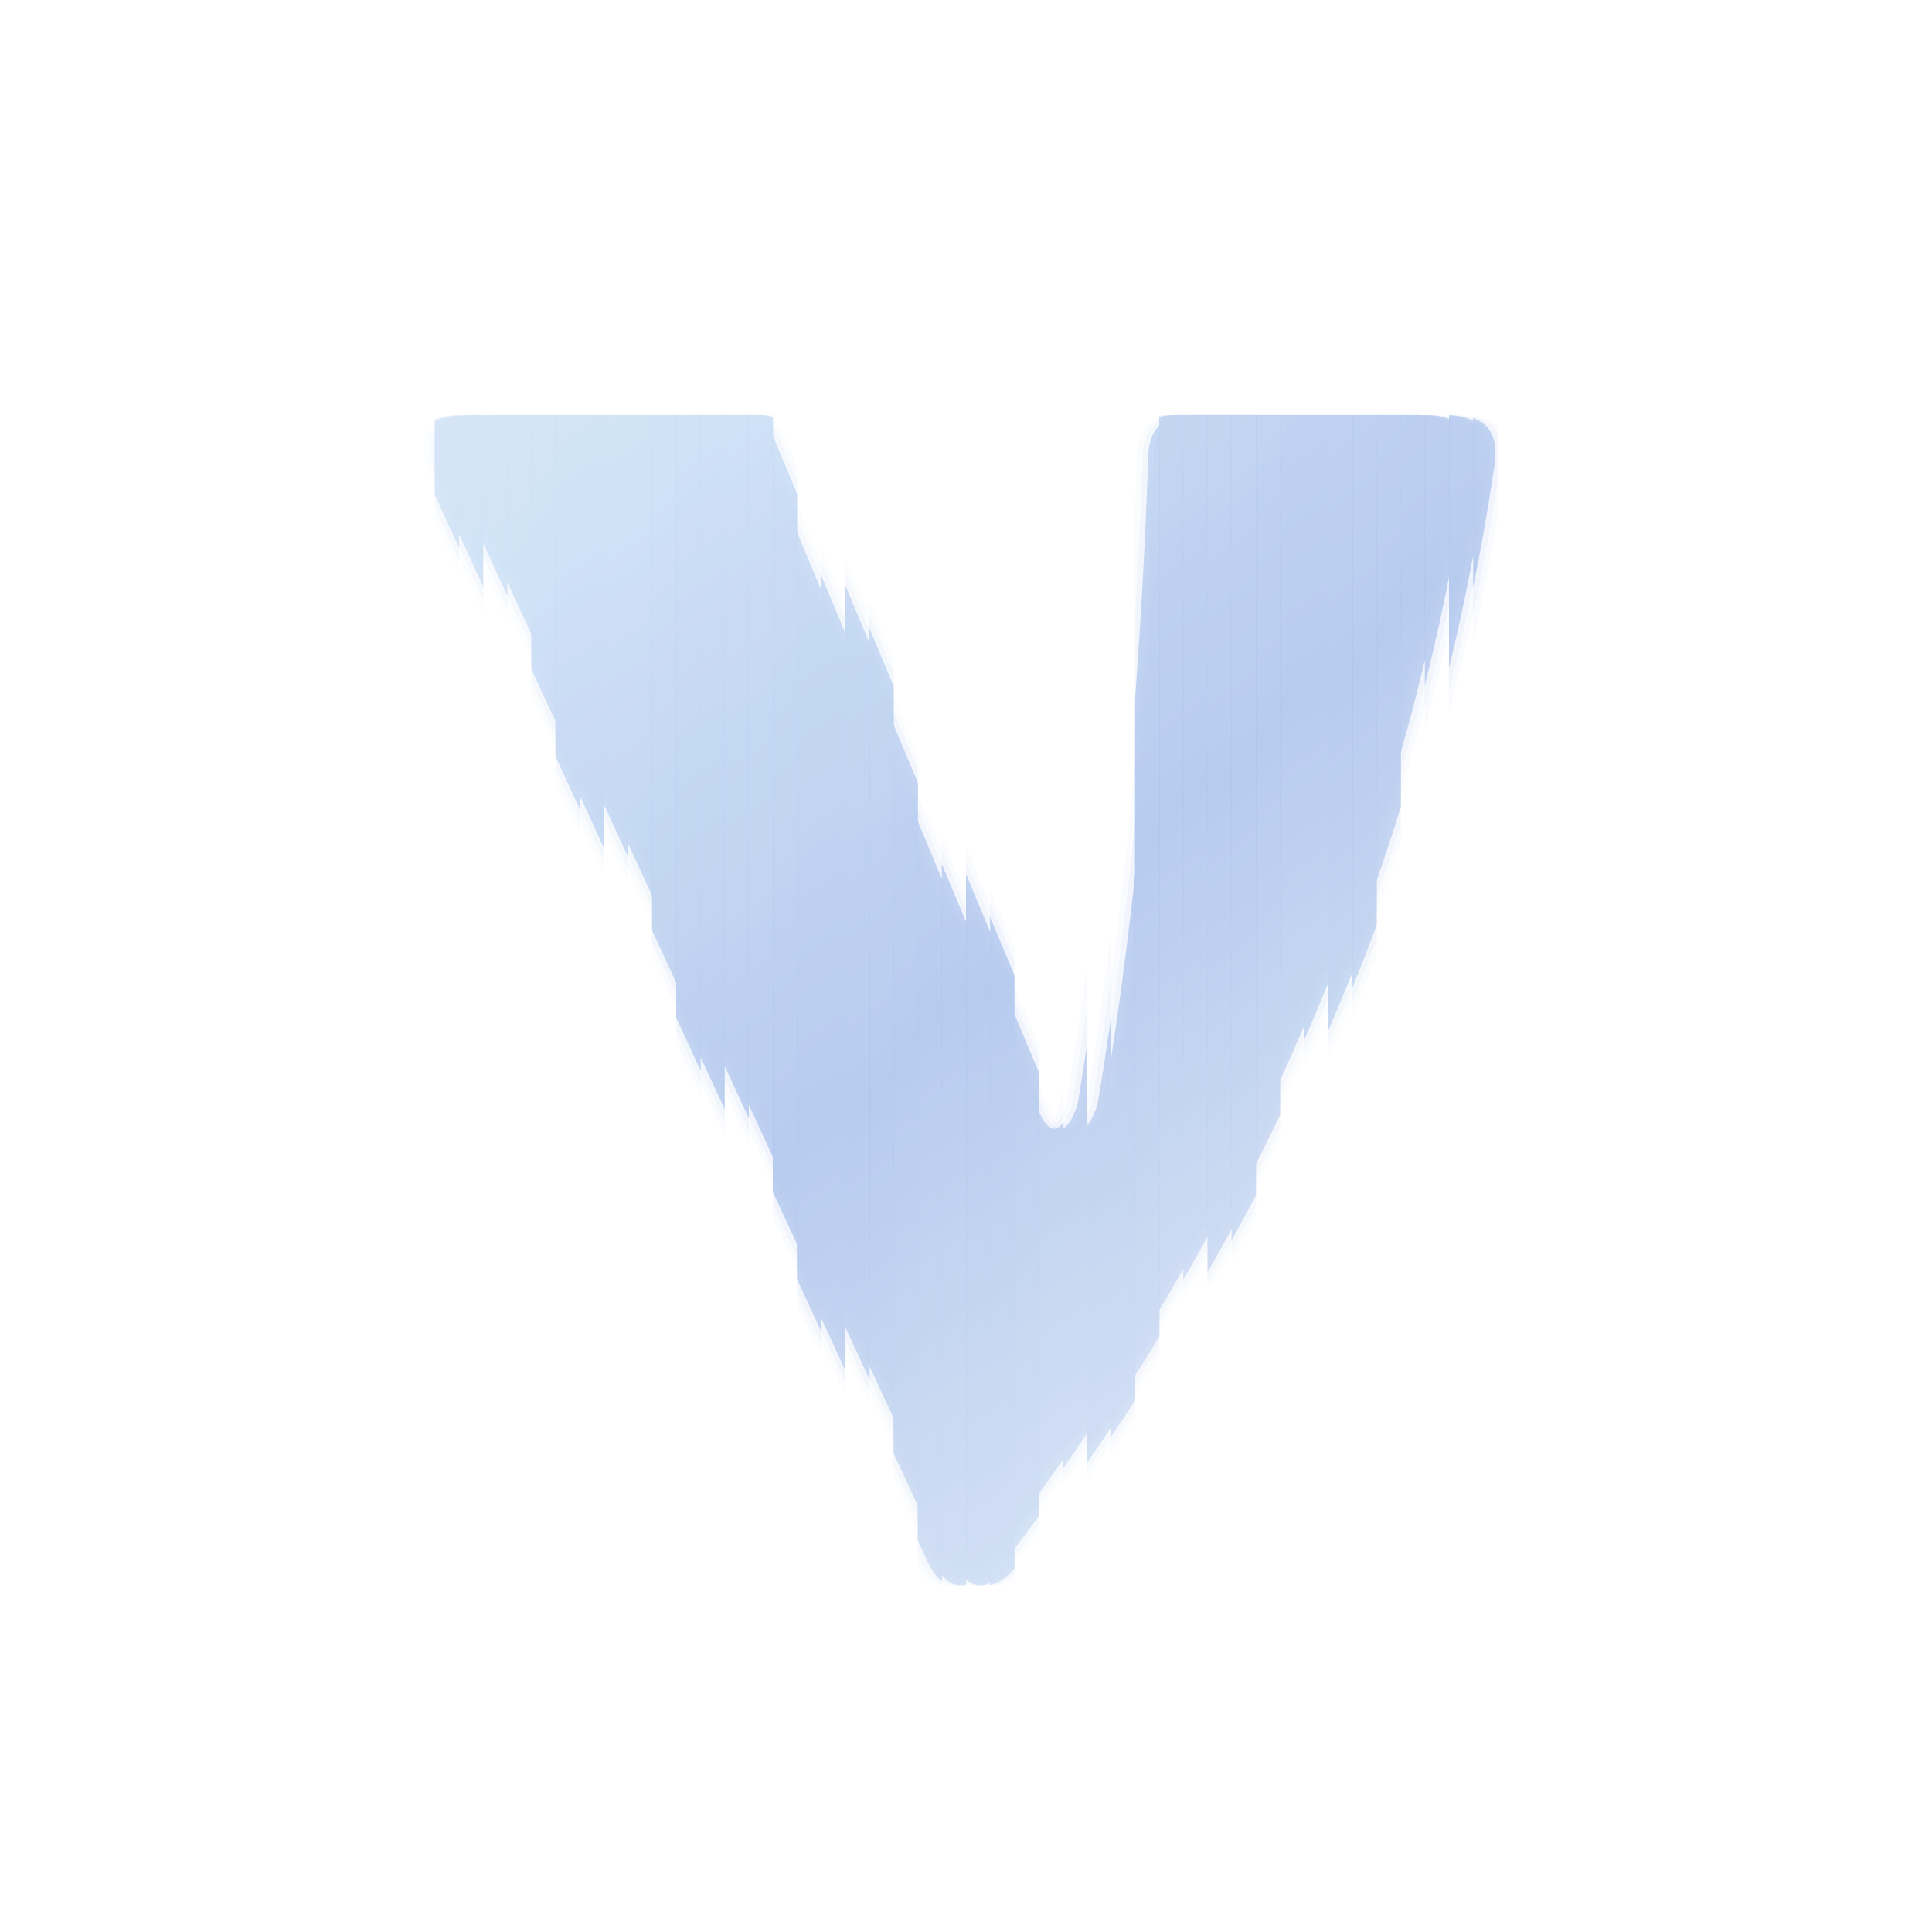
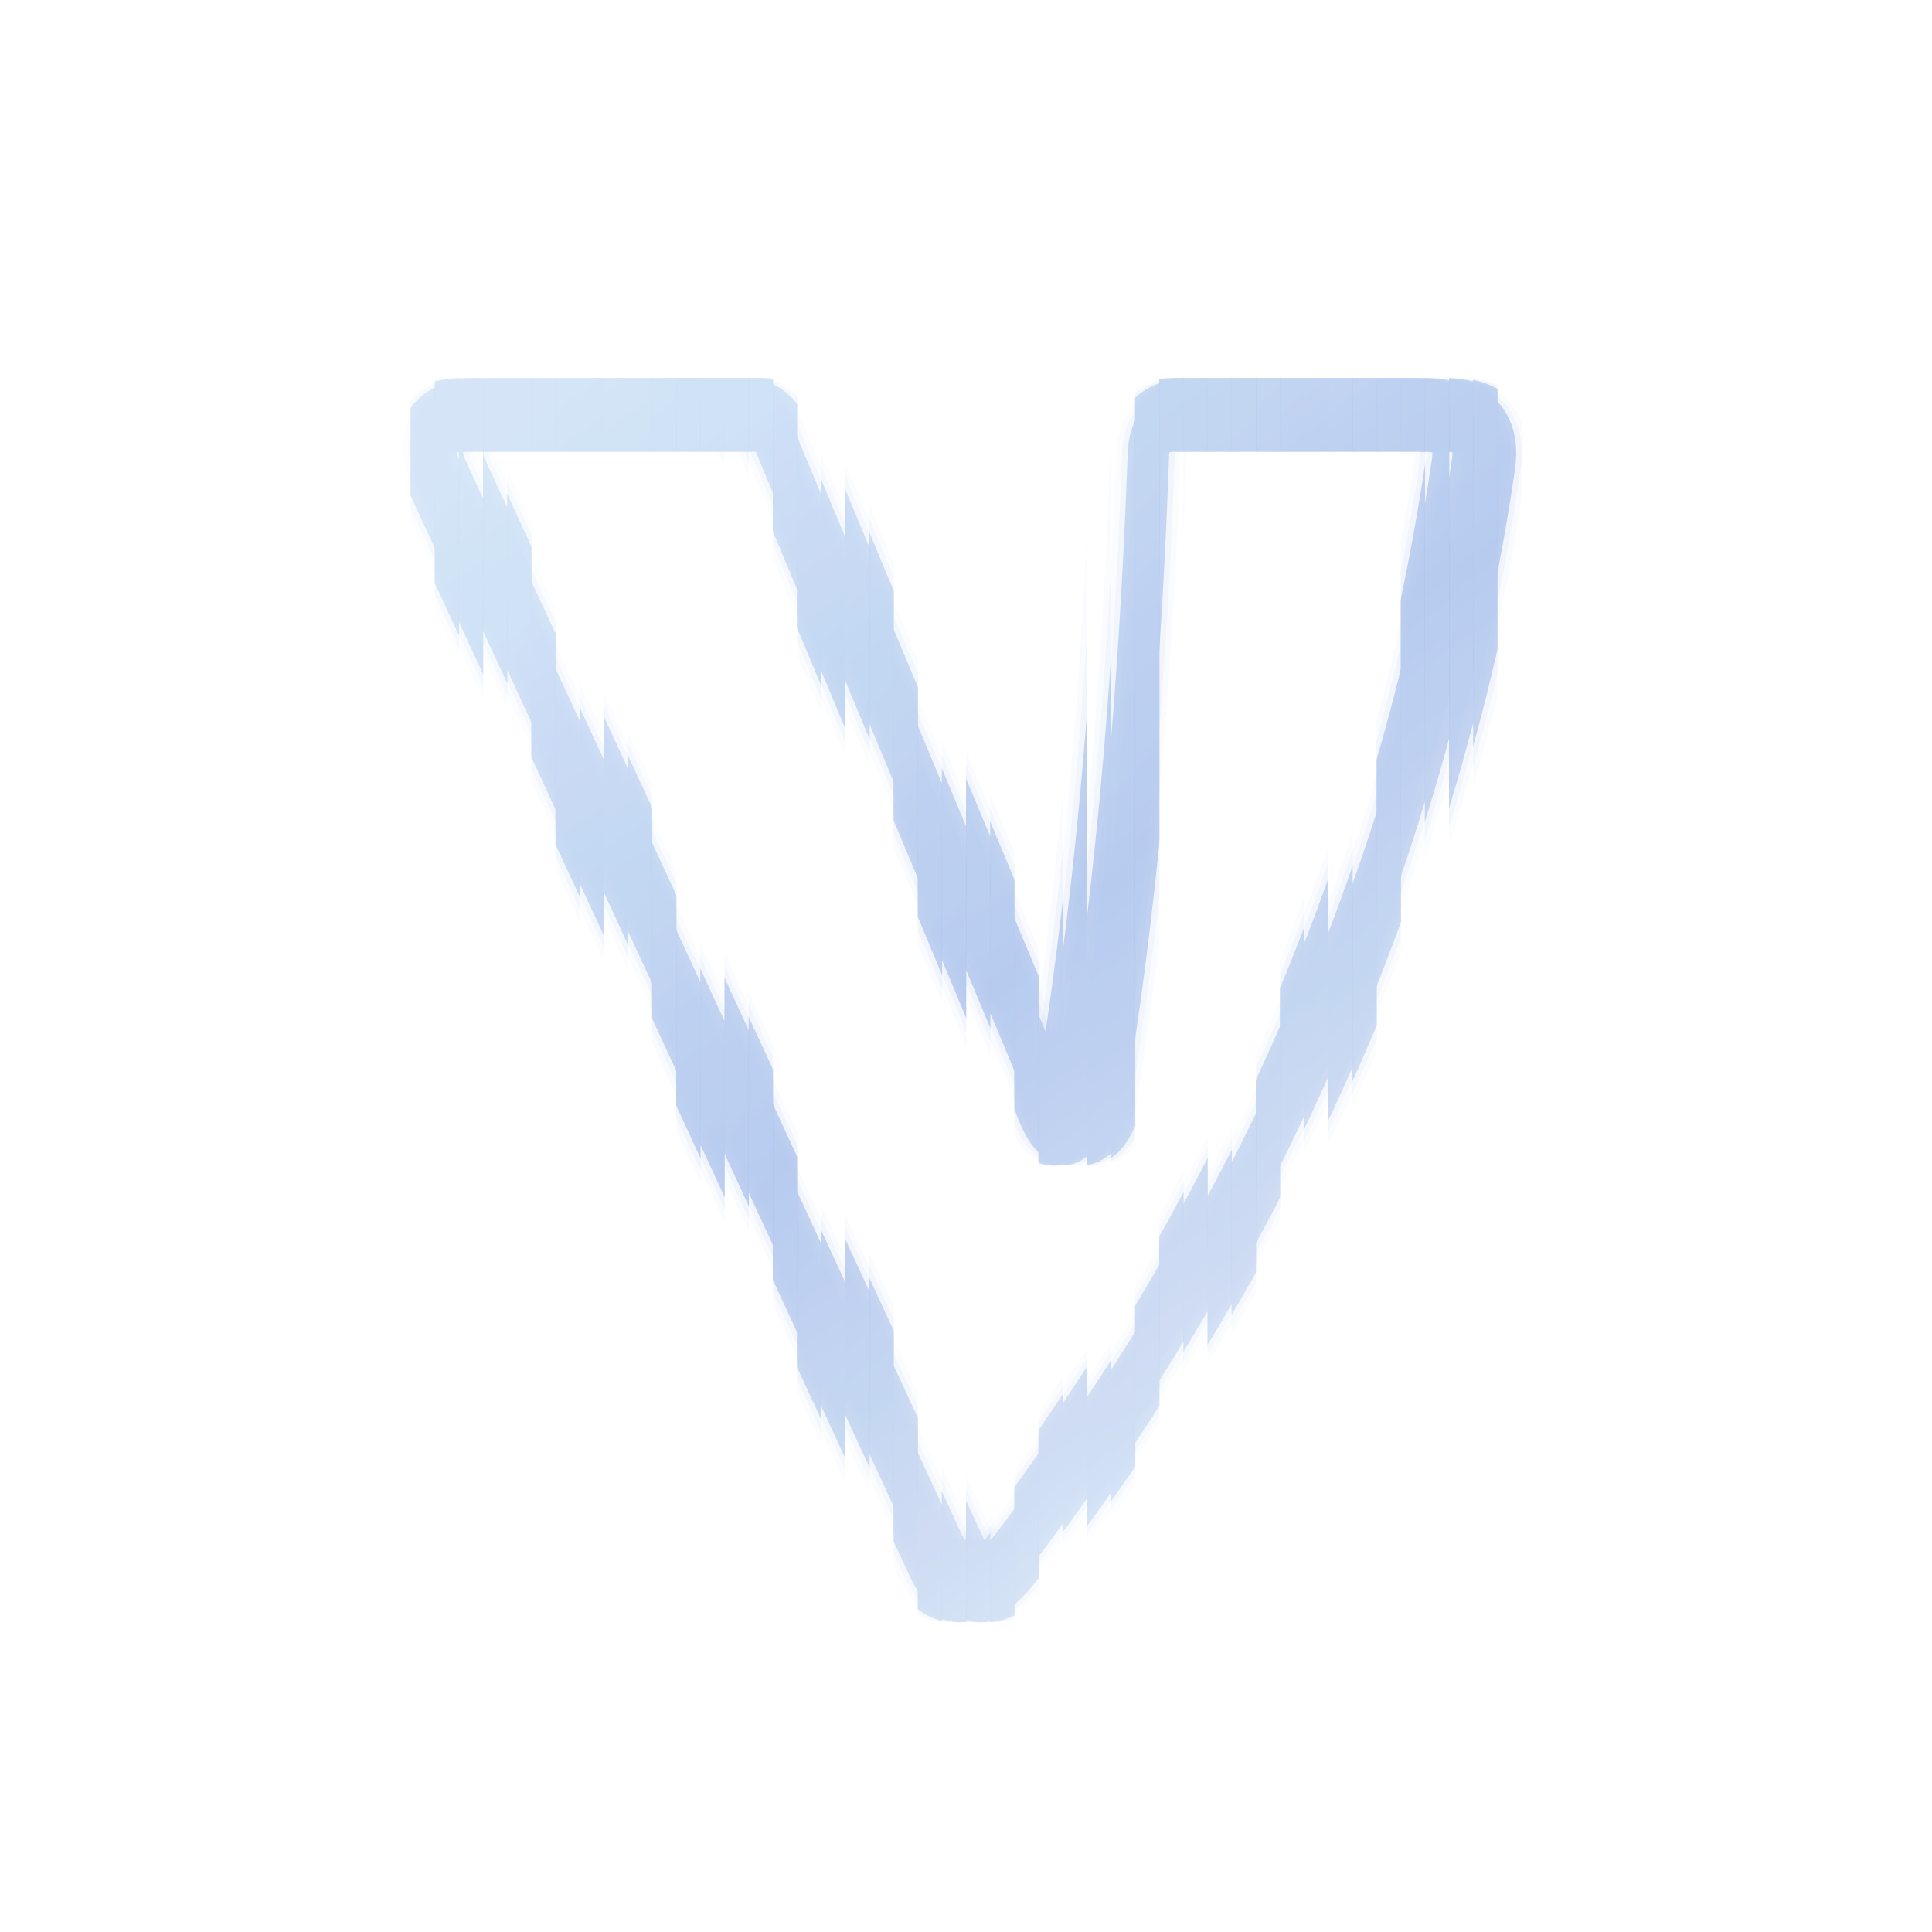
<svg xmlns="http://www.w3.org/2000/svg" width="1024" height="1024" viewBox="0 0 1024 1024">
  <defs>
    <linearGradient id="mark" x1="280" y1="280" x2="730" y2="790" gradientUnits="userSpaceOnUse">
      <stop offset="0.000" stop-color="#C6DDF5" />
      <stop offset="0.500" stop-color="#9EB9E9" />
      <stop offset="1.000" stop-color="#DBE7F6" />
    </linearGradient>
-     <path id="mark-shape" d="M 289,258 H 410 Q 420,258 424,270 L 551,574 Q 560,599 568,576 Q 590,444 596,278 Q 596,258 616,258 H 728 Q 752,258 748,282 Q 708,553 531,785 Q 512,810 501,785 L 270,285 Q 260,258 289,258 Z" fill="url(#mark)" transform="translate(512,512) scale(1.15) translate(-512,-512)" />
+     <path id="mark-shape" d="M 289,258 H 410 Q 420,258 424,270 L 551,574 Q 560,599 568,576 Q 590,444 596,278 Q 596,258 616,258 H 728 Q 752,258 748,282 Q 708,553 531,785 Q 512,810 501,785 L 270,285 Q 260,258 289,258 Z" fill="none" stroke="url(#mark)" stroke-width="34" stroke-linejoin="round" transform="translate(512,512) scale(1.15) translate(-512,-512)" />
    <clipPath id="lens-0-0">
      <rect x="0.00" y="0" width="12.92" height="1024" />
    </clipPath>
    <clipPath id="lens-0-1">
      <rect x="12.80" y="0" width="12.92" height="1024" />
    </clipPath>
    <clipPath id="lens-0-2">
      <rect x="25.60" y="0" width="12.92" height="1024" />
    </clipPath>
    <clipPath id="lens-0-3">
      <rect x="38.40" y="0" width="12.92" height="1024" />
    </clipPath>
    <clipPath id="lens-0-4">
      <rect x="51.20" y="0" width="12.92" height="1024" />
    </clipPath>
    <clipPath id="lens-1-0">
      <rect x="64.00" y="0" width="12.92" height="1024" />
    </clipPath>
    <clipPath id="lens-1-1">
      <rect x="76.80" y="0" width="12.92" height="1024" />
    </clipPath>
    <clipPath id="lens-1-2">
      <rect x="89.60" y="0" width="12.92" height="1024" />
    </clipPath>
    <clipPath id="lens-1-3">
      <rect x="102.40" y="0" width="12.92" height="1024" />
    </clipPath>
    <clipPath id="lens-1-4">
      <rect x="115.20" y="0" width="12.92" height="1024" />
    </clipPath>
    <clipPath id="lens-2-0">
      <rect x="128.00" y="0" width="12.92" height="1024" />
    </clipPath>
    <clipPath id="lens-2-1">
      <rect x="140.80" y="0" width="12.92" height="1024" />
    </clipPath>
    <clipPath id="lens-2-2">
      <rect x="153.60" y="0" width="12.92" height="1024" />
    </clipPath>
    <clipPath id="lens-2-3">
      <rect x="166.40" y="0" width="12.92" height="1024" />
    </clipPath>
    <clipPath id="lens-2-4">
      <rect x="179.20" y="0" width="12.92" height="1024" />
    </clipPath>
    <clipPath id="lens-3-0">
      <rect x="192.00" y="0" width="12.92" height="1024" />
    </clipPath>
    <clipPath id="lens-3-1">
      <rect x="204.80" y="0" width="12.92" height="1024" />
    </clipPath>
    <clipPath id="lens-3-2">
      <rect x="217.60" y="0" width="12.92" height="1024" />
    </clipPath>
    <clipPath id="lens-3-3">
      <rect x="230.40" y="0" width="12.92" height="1024" />
    </clipPath>
    <clipPath id="lens-3-4">
      <rect x="243.20" y="0" width="12.92" height="1024" />
    </clipPath>
    <clipPath id="lens-4-0">
      <rect x="256.00" y="0" width="12.92" height="1024" />
    </clipPath>
    <clipPath id="lens-4-1">
      <rect x="268.80" y="0" width="12.92" height="1024" />
    </clipPath>
    <clipPath id="lens-4-2">
      <rect x="281.60" y="0" width="12.92" height="1024" />
    </clipPath>
    <clipPath id="lens-4-3">
      <rect x="294.40" y="0" width="12.92" height="1024" />
    </clipPath>
    <clipPath id="lens-4-4">
      <rect x="307.20" y="0" width="12.92" height="1024" />
    </clipPath>
    <clipPath id="lens-5-0">
      <rect x="320.00" y="0" width="12.92" height="1024" />
    </clipPath>
    <clipPath id="lens-5-1">
      <rect x="332.80" y="0" width="12.92" height="1024" />
    </clipPath>
    <clipPath id="lens-5-2">
      <rect x="345.60" y="0" width="12.92" height="1024" />
    </clipPath>
    <clipPath id="lens-5-3">
      <rect x="358.40" y="0" width="12.92" height="1024" />
    </clipPath>
    <clipPath id="lens-5-4">
      <rect x="371.20" y="0" width="12.92" height="1024" />
    </clipPath>
    <clipPath id="lens-6-0">
      <rect x="384.00" y="0" width="12.92" height="1024" />
    </clipPath>
    <clipPath id="lens-6-1">
      <rect x="396.80" y="0" width="12.92" height="1024" />
    </clipPath>
    <clipPath id="lens-6-2">
      <rect x="409.60" y="0" width="12.92" height="1024" />
    </clipPath>
    <clipPath id="lens-6-3">
      <rect x="422.40" y="0" width="12.92" height="1024" />
    </clipPath>
    <clipPath id="lens-6-4">
      <rect x="435.20" y="0" width="12.92" height="1024" />
    </clipPath>
    <clipPath id="lens-7-0">
      <rect x="448.00" y="0" width="12.92" height="1024" />
    </clipPath>
    <clipPath id="lens-7-1">
      <rect x="460.80" y="0" width="12.92" height="1024" />
    </clipPath>
    <clipPath id="lens-7-2">
      <rect x="473.60" y="0" width="12.92" height="1024" />
    </clipPath>
    <clipPath id="lens-7-3">
      <rect x="486.40" y="0" width="12.92" height="1024" />
    </clipPath>
    <clipPath id="lens-7-4">
      <rect x="499.20" y="0" width="12.92" height="1024" />
    </clipPath>
    <clipPath id="lens-8-0">
      <rect x="512.00" y="0" width="12.92" height="1024" />
    </clipPath>
    <clipPath id="lens-8-1">
      <rect x="524.80" y="0" width="12.92" height="1024" />
    </clipPath>
    <clipPath id="lens-8-2">
      <rect x="537.60" y="0" width="12.92" height="1024" />
    </clipPath>
    <clipPath id="lens-8-3">
      <rect x="550.40" y="0" width="12.92" height="1024" />
    </clipPath>
    <clipPath id="lens-8-4">
      <rect x="563.20" y="0" width="12.92" height="1024" />
    </clipPath>
    <clipPath id="lens-9-0">
      <rect x="576.00" y="0" width="12.92" height="1024" />
    </clipPath>
    <clipPath id="lens-9-1">
      <rect x="588.80" y="0" width="12.92" height="1024" />
    </clipPath>
    <clipPath id="lens-9-2">
      <rect x="601.60" y="0" width="12.92" height="1024" />
    </clipPath>
    <clipPath id="lens-9-3">
      <rect x="614.40" y="0" width="12.92" height="1024" />
    </clipPath>
    <clipPath id="lens-9-4">
      <rect x="627.20" y="0" width="12.92" height="1024" />
    </clipPath>
    <clipPath id="lens-10-0">
      <rect x="640.00" y="0" width="12.92" height="1024" />
    </clipPath>
    <clipPath id="lens-10-1">
      <rect x="652.80" y="0" width="12.92" height="1024" />
    </clipPath>
    <clipPath id="lens-10-2">
      <rect x="665.60" y="0" width="12.92" height="1024" />
    </clipPath>
    <clipPath id="lens-10-3">
      <rect x="678.40" y="0" width="12.92" height="1024" />
    </clipPath>
    <clipPath id="lens-10-4">
      <rect x="691.20" y="0" width="12.92" height="1024" />
    </clipPath>
    <clipPath id="lens-11-0">
      <rect x="704.00" y="0" width="12.92" height="1024" />
    </clipPath>
    <clipPath id="lens-11-1">
      <rect x="716.80" y="0" width="12.92" height="1024" />
    </clipPath>
    <clipPath id="lens-11-2">
      <rect x="729.60" y="0" width="12.92" height="1024" />
    </clipPath>
    <clipPath id="lens-11-3">
      <rect x="742.40" y="0" width="12.92" height="1024" />
    </clipPath>
    <clipPath id="lens-11-4">
      <rect x="755.20" y="0" width="12.92" height="1024" />
    </clipPath>
    <clipPath id="lens-12-0">
      <rect x="768.00" y="0" width="12.92" height="1024" />
    </clipPath>
    <clipPath id="lens-12-1">
      <rect x="780.80" y="0" width="12.92" height="1024" />
    </clipPath>
    <clipPath id="lens-12-2">
      <rect x="793.60" y="0" width="12.92" height="1024" />
    </clipPath>
    <clipPath id="lens-12-3">
      <rect x="806.40" y="0" width="12.92" height="1024" />
    </clipPath>
    <clipPath id="lens-12-4">
      <rect x="819.20" y="0" width="12.92" height="1024" />
    </clipPath>
    <clipPath id="lens-13-0">
      <rect x="832.00" y="0" width="12.92" height="1024" />
    </clipPath>
    <clipPath id="lens-13-1">
      <rect x="844.80" y="0" width="12.92" height="1024" />
    </clipPath>
    <clipPath id="lens-13-2">
      <rect x="857.60" y="0" width="12.92" height="1024" />
    </clipPath>
    <clipPath id="lens-13-3">
      <rect x="870.40" y="0" width="12.92" height="1024" />
    </clipPath>
    <clipPath id="lens-13-4">
      <rect x="883.20" y="0" width="12.92" height="1024" />
    </clipPath>
    <clipPath id="lens-14-0">
      <rect x="896.00" y="0" width="12.92" height="1024" />
    </clipPath>
    <clipPath id="lens-14-1">
      <rect x="908.80" y="0" width="12.92" height="1024" />
    </clipPath>
    <clipPath id="lens-14-2">
      <rect x="921.60" y="0" width="12.92" height="1024" />
    </clipPath>
    <clipPath id="lens-14-3">
      <rect x="934.40" y="0" width="12.92" height="1024" />
    </clipPath>
    <clipPath id="lens-14-4">
      <rect x="947.20" y="0" width="12.92" height="1024" />
    </clipPath>
    <clipPath id="lens-15-0">
      <rect x="960.00" y="0" width="12.92" height="1024" />
    </clipPath>
    <clipPath id="lens-15-1">
      <rect x="972.80" y="0" width="12.92" height="1024" />
    </clipPath>
    <clipPath id="lens-15-2">
      <rect x="985.60" y="0" width="12.92" height="1024" />
    </clipPath>
    <clipPath id="lens-15-3">
      <rect x="998.40" y="0" width="12.92" height="1024" />
    </clipPath>
    <clipPath id="lens-15-4">
      <rect x="1011.20" y="0" width="12.92" height="1024" />
    </clipPath>
  </defs>
  <g clip-path="url(#lens-0-0)">
    <use href="#mark-shape" transform="translate(-0.71,0)" opacity="0.06" />
    <use href="#mark-shape" transform="translate(2.29,0)" opacity="0.1" />
    <use href="#mark-shape" transform="translate(5.29,0)" opacity="0.64" />
    <use href="#mark-shape" transform="translate(8.29,0)" opacity="0.1" />
    <use href="#mark-shape" transform="translate(11.29,0)" opacity="0.06" />
  </g>
  <g clip-path="url(#lens-0-1)">
    <use href="#mark-shape" transform="translate(2.56,0)" opacity="0.06" />
    <use href="#mark-shape" transform="translate(5.56,0)" opacity="0.1" />
    <use href="#mark-shape" transform="translate(8.56,0)" opacity="0.64" />
    <use href="#mark-shape" transform="translate(11.56,0)" opacity="0.1" />
    <use href="#mark-shape" transform="translate(14.56,0)" opacity="0.06" />
  </g>
  <g clip-path="url(#lens-0-2)">
    <use href="#mark-shape" transform="translate(-6.00,0)" opacity="0.06" />
    <use href="#mark-shape" transform="translate(-3.00,0)" opacity="0.1" />
    <use href="#mark-shape" transform="translate(0.00,0)" opacity="0.64" />
    <use href="#mark-shape" transform="translate(3.00,0)" opacity="0.1" />
    <use href="#mark-shape" transform="translate(6.00,0)" opacity="0.06" />
  </g>
  <g clip-path="url(#lens-0-3)">
    <use href="#mark-shape" transform="translate(-14.56,0)" opacity="0.06" />
    <use href="#mark-shape" transform="translate(-11.56,0)" opacity="0.1" />
    <use href="#mark-shape" transform="translate(-8.56,0)" opacity="0.64" />
    <use href="#mark-shape" transform="translate(-5.56,0)" opacity="0.1" />
    <use href="#mark-shape" transform="translate(-2.56,0)" opacity="0.06" />
  </g>
  <g clip-path="url(#lens-0-4)">
    <use href="#mark-shape" transform="translate(-11.29,0)" opacity="0.06" />
    <use href="#mark-shape" transform="translate(-8.29,0)" opacity="0.1" />
    <use href="#mark-shape" transform="translate(-5.29,0)" opacity="0.64" />
    <use href="#mark-shape" transform="translate(-2.29,0)" opacity="0.1" />
    <use href="#mark-shape" transform="translate(0.71,0)" opacity="0.06" />
  </g>
  <g clip-path="url(#lens-1-0)">
    <use href="#mark-shape" transform="translate(-0.71,0)" opacity="0.06" />
    <use href="#mark-shape" transform="translate(2.29,0)" opacity="0.1" />
    <use href="#mark-shape" transform="translate(5.29,0)" opacity="0.64" />
    <use href="#mark-shape" transform="translate(8.29,0)" opacity="0.1" />
    <use href="#mark-shape" transform="translate(11.29,0)" opacity="0.06" />
  </g>
  <g clip-path="url(#lens-1-1)">
    <use href="#mark-shape" transform="translate(2.56,0)" opacity="0.06" />
    <use href="#mark-shape" transform="translate(5.56,0)" opacity="0.1" />
    <use href="#mark-shape" transform="translate(8.56,0)" opacity="0.64" />
    <use href="#mark-shape" transform="translate(11.56,0)" opacity="0.1" />
    <use href="#mark-shape" transform="translate(14.56,0)" opacity="0.06" />
  </g>
  <g clip-path="url(#lens-1-2)">
    <use href="#mark-shape" transform="translate(-6.00,0)" opacity="0.06" />
    <use href="#mark-shape" transform="translate(-3.00,0)" opacity="0.1" />
    <use href="#mark-shape" transform="translate(0.00,0)" opacity="0.64" />
    <use href="#mark-shape" transform="translate(3.00,0)" opacity="0.1" />
    <use href="#mark-shape" transform="translate(6.00,0)" opacity="0.06" />
  </g>
  <g clip-path="url(#lens-1-3)">
    <use href="#mark-shape" transform="translate(-14.56,0)" opacity="0.06" />
    <use href="#mark-shape" transform="translate(-11.56,0)" opacity="0.1" />
    <use href="#mark-shape" transform="translate(-8.56,0)" opacity="0.64" />
    <use href="#mark-shape" transform="translate(-5.56,0)" opacity="0.1" />
    <use href="#mark-shape" transform="translate(-2.56,0)" opacity="0.06" />
  </g>
  <g clip-path="url(#lens-1-4)">
    <use href="#mark-shape" transform="translate(-11.29,0)" opacity="0.06" />
    <use href="#mark-shape" transform="translate(-8.29,0)" opacity="0.1" />
    <use href="#mark-shape" transform="translate(-5.29,0)" opacity="0.64" />
    <use href="#mark-shape" transform="translate(-2.29,0)" opacity="0.1" />
    <use href="#mark-shape" transform="translate(0.71,0)" opacity="0.06" />
  </g>
  <g clip-path="url(#lens-2-0)">
    <use href="#mark-shape" transform="translate(-0.71,0)" opacity="0.06" />
    <use href="#mark-shape" transform="translate(2.29,0)" opacity="0.1" />
    <use href="#mark-shape" transform="translate(5.29,0)" opacity="0.64" />
    <use href="#mark-shape" transform="translate(8.29,0)" opacity="0.1" />
    <use href="#mark-shape" transform="translate(11.29,0)" opacity="0.06" />
  </g>
  <g clip-path="url(#lens-2-1)">
    <use href="#mark-shape" transform="translate(2.56,0)" opacity="0.06" />
    <use href="#mark-shape" transform="translate(5.56,0)" opacity="0.1" />
    <use href="#mark-shape" transform="translate(8.56,0)" opacity="0.64" />
    <use href="#mark-shape" transform="translate(11.56,0)" opacity="0.1" />
    <use href="#mark-shape" transform="translate(14.56,0)" opacity="0.06" />
  </g>
  <g clip-path="url(#lens-2-2)">
    <use href="#mark-shape" transform="translate(-6.00,0)" opacity="0.06" />
    <use href="#mark-shape" transform="translate(-3.00,0)" opacity="0.1" />
    <use href="#mark-shape" transform="translate(0.00,0)" opacity="0.64" />
    <use href="#mark-shape" transform="translate(3.00,0)" opacity="0.1" />
    <use href="#mark-shape" transform="translate(6.00,0)" opacity="0.06" />
  </g>
  <g clip-path="url(#lens-2-3)">
    <use href="#mark-shape" transform="translate(-14.56,0)" opacity="0.06" />
    <use href="#mark-shape" transform="translate(-11.56,0)" opacity="0.1" />
    <use href="#mark-shape" transform="translate(-8.56,0)" opacity="0.64" />
    <use href="#mark-shape" transform="translate(-5.56,0)" opacity="0.1" />
    <use href="#mark-shape" transform="translate(-2.56,0)" opacity="0.06" />
  </g>
  <g clip-path="url(#lens-2-4)">
    <use href="#mark-shape" transform="translate(-11.29,0)" opacity="0.06" />
    <use href="#mark-shape" transform="translate(-8.29,0)" opacity="0.1" />
    <use href="#mark-shape" transform="translate(-5.29,0)" opacity="0.64" />
    <use href="#mark-shape" transform="translate(-2.29,0)" opacity="0.1" />
    <use href="#mark-shape" transform="translate(0.71,0)" opacity="0.06" />
  </g>
  <g clip-path="url(#lens-3-0)">
    <use href="#mark-shape" transform="translate(-0.71,0)" opacity="0.06" />
    <use href="#mark-shape" transform="translate(2.29,0)" opacity="0.1" />
    <use href="#mark-shape" transform="translate(5.29,0)" opacity="0.64" />
    <use href="#mark-shape" transform="translate(8.29,0)" opacity="0.1" />
    <use href="#mark-shape" transform="translate(11.29,0)" opacity="0.06" />
  </g>
  <g clip-path="url(#lens-3-1)">
    <use href="#mark-shape" transform="translate(2.56,0)" opacity="0.06" />
    <use href="#mark-shape" transform="translate(5.56,0)" opacity="0.1" />
    <use href="#mark-shape" transform="translate(8.56,0)" opacity="0.64" />
    <use href="#mark-shape" transform="translate(11.56,0)" opacity="0.1" />
    <use href="#mark-shape" transform="translate(14.56,0)" opacity="0.06" />
  </g>
  <g clip-path="url(#lens-3-2)">
    <use href="#mark-shape" transform="translate(-6.00,0)" opacity="0.06" />
    <use href="#mark-shape" transform="translate(-3.00,0)" opacity="0.1" />
    <use href="#mark-shape" transform="translate(0.00,0)" opacity="0.64" />
    <use href="#mark-shape" transform="translate(3.00,0)" opacity="0.1" />
    <use href="#mark-shape" transform="translate(6.00,0)" opacity="0.06" />
  </g>
  <g clip-path="url(#lens-3-3)">
    <use href="#mark-shape" transform="translate(-14.56,0)" opacity="0.06" />
    <use href="#mark-shape" transform="translate(-11.56,0)" opacity="0.1" />
    <use href="#mark-shape" transform="translate(-8.56,0)" opacity="0.64" />
    <use href="#mark-shape" transform="translate(-5.56,0)" opacity="0.1" />
    <use href="#mark-shape" transform="translate(-2.56,0)" opacity="0.06" />
  </g>
  <g clip-path="url(#lens-3-4)">
    <use href="#mark-shape" transform="translate(-11.29,0)" opacity="0.06" />
    <use href="#mark-shape" transform="translate(-8.29,0)" opacity="0.1" />
    <use href="#mark-shape" transform="translate(-5.29,0)" opacity="0.64" />
    <use href="#mark-shape" transform="translate(-2.29,0)" opacity="0.1" />
    <use href="#mark-shape" transform="translate(0.71,0)" opacity="0.06" />
  </g>
  <g clip-path="url(#lens-4-0)">
    <use href="#mark-shape" transform="translate(-0.71,0)" opacity="0.06" />
    <use href="#mark-shape" transform="translate(2.29,0)" opacity="0.1" />
    <use href="#mark-shape" transform="translate(5.29,0)" opacity="0.64" />
    <use href="#mark-shape" transform="translate(8.29,0)" opacity="0.1" />
    <use href="#mark-shape" transform="translate(11.29,0)" opacity="0.06" />
  </g>
  <g clip-path="url(#lens-4-1)">
    <use href="#mark-shape" transform="translate(2.56,0)" opacity="0.06" />
    <use href="#mark-shape" transform="translate(5.56,0)" opacity="0.1" />
    <use href="#mark-shape" transform="translate(8.56,0)" opacity="0.64" />
    <use href="#mark-shape" transform="translate(11.56,0)" opacity="0.1" />
    <use href="#mark-shape" transform="translate(14.56,0)" opacity="0.06" />
  </g>
  <g clip-path="url(#lens-4-2)">
    <use href="#mark-shape" transform="translate(-6.00,0)" opacity="0.06" />
    <use href="#mark-shape" transform="translate(-3.00,0)" opacity="0.1" />
    <use href="#mark-shape" transform="translate(0.00,0)" opacity="0.64" />
    <use href="#mark-shape" transform="translate(3.00,0)" opacity="0.1" />
    <use href="#mark-shape" transform="translate(6.00,0)" opacity="0.06" />
  </g>
  <g clip-path="url(#lens-4-3)">
    <use href="#mark-shape" transform="translate(-14.56,0)" opacity="0.06" />
    <use href="#mark-shape" transform="translate(-11.56,0)" opacity="0.1" />
    <use href="#mark-shape" transform="translate(-8.56,0)" opacity="0.64" />
    <use href="#mark-shape" transform="translate(-5.56,0)" opacity="0.1" />
    <use href="#mark-shape" transform="translate(-2.56,0)" opacity="0.06" />
  </g>
  <g clip-path="url(#lens-4-4)">
    <use href="#mark-shape" transform="translate(-11.29,0)" opacity="0.06" />
    <use href="#mark-shape" transform="translate(-8.29,0)" opacity="0.1" />
    <use href="#mark-shape" transform="translate(-5.29,0)" opacity="0.64" />
    <use href="#mark-shape" transform="translate(-2.29,0)" opacity="0.1" />
    <use href="#mark-shape" transform="translate(0.71,0)" opacity="0.06" />
  </g>
  <g clip-path="url(#lens-5-0)">
    <use href="#mark-shape" transform="translate(-0.71,0)" opacity="0.06" />
    <use href="#mark-shape" transform="translate(2.29,0)" opacity="0.1" />
    <use href="#mark-shape" transform="translate(5.29,0)" opacity="0.64" />
    <use href="#mark-shape" transform="translate(8.29,0)" opacity="0.1" />
    <use href="#mark-shape" transform="translate(11.29,0)" opacity="0.06" />
  </g>
  <g clip-path="url(#lens-5-1)">
    <use href="#mark-shape" transform="translate(2.56,0)" opacity="0.06" />
    <use href="#mark-shape" transform="translate(5.56,0)" opacity="0.1" />
    <use href="#mark-shape" transform="translate(8.56,0)" opacity="0.64" />
    <use href="#mark-shape" transform="translate(11.56,0)" opacity="0.1" />
    <use href="#mark-shape" transform="translate(14.56,0)" opacity="0.06" />
  </g>
  <g clip-path="url(#lens-5-2)">
    <use href="#mark-shape" transform="translate(-6.00,0)" opacity="0.06" />
    <use href="#mark-shape" transform="translate(-3.00,0)" opacity="0.1" />
    <use href="#mark-shape" transform="translate(0.00,0)" opacity="0.64" />
    <use href="#mark-shape" transform="translate(3.00,0)" opacity="0.1" />
    <use href="#mark-shape" transform="translate(6.00,0)" opacity="0.06" />
  </g>
  <g clip-path="url(#lens-5-3)">
    <use href="#mark-shape" transform="translate(-14.56,0)" opacity="0.06" />
    <use href="#mark-shape" transform="translate(-11.56,0)" opacity="0.1" />
    <use href="#mark-shape" transform="translate(-8.56,0)" opacity="0.64" />
    <use href="#mark-shape" transform="translate(-5.56,0)" opacity="0.1" />
    <use href="#mark-shape" transform="translate(-2.56,0)" opacity="0.06" />
  </g>
  <g clip-path="url(#lens-5-4)">
    <use href="#mark-shape" transform="translate(-11.29,0)" opacity="0.06" />
    <use href="#mark-shape" transform="translate(-8.29,0)" opacity="0.1" />
    <use href="#mark-shape" transform="translate(-5.29,0)" opacity="0.64" />
    <use href="#mark-shape" transform="translate(-2.29,0)" opacity="0.1" />
    <use href="#mark-shape" transform="translate(0.71,0)" opacity="0.06" />
  </g>
  <g clip-path="url(#lens-6-0)">
    <use href="#mark-shape" transform="translate(-0.71,0)" opacity="0.06" />
    <use href="#mark-shape" transform="translate(2.29,0)" opacity="0.1" />
    <use href="#mark-shape" transform="translate(5.29,0)" opacity="0.64" />
    <use href="#mark-shape" transform="translate(8.29,0)" opacity="0.1" />
    <use href="#mark-shape" transform="translate(11.29,0)" opacity="0.06" />
  </g>
  <g clip-path="url(#lens-6-1)">
    <use href="#mark-shape" transform="translate(2.56,0)" opacity="0.06" />
    <use href="#mark-shape" transform="translate(5.56,0)" opacity="0.1" />
    <use href="#mark-shape" transform="translate(8.56,0)" opacity="0.64" />
    <use href="#mark-shape" transform="translate(11.56,0)" opacity="0.1" />
    <use href="#mark-shape" transform="translate(14.56,0)" opacity="0.06" />
  </g>
  <g clip-path="url(#lens-6-2)">
    <use href="#mark-shape" transform="translate(-6.00,0)" opacity="0.06" />
    <use href="#mark-shape" transform="translate(-3.00,0)" opacity="0.1" />
    <use href="#mark-shape" transform="translate(0.00,0)" opacity="0.64" />
    <use href="#mark-shape" transform="translate(3.00,0)" opacity="0.1" />
    <use href="#mark-shape" transform="translate(6.00,0)" opacity="0.06" />
  </g>
  <g clip-path="url(#lens-6-3)">
    <use href="#mark-shape" transform="translate(-14.56,0)" opacity="0.06" />
    <use href="#mark-shape" transform="translate(-11.56,0)" opacity="0.1" />
    <use href="#mark-shape" transform="translate(-8.56,0)" opacity="0.64" />
    <use href="#mark-shape" transform="translate(-5.56,0)" opacity="0.1" />
    <use href="#mark-shape" transform="translate(-2.56,0)" opacity="0.06" />
  </g>
  <g clip-path="url(#lens-6-4)">
    <use href="#mark-shape" transform="translate(-11.29,0)" opacity="0.06" />
    <use href="#mark-shape" transform="translate(-8.29,0)" opacity="0.1" />
    <use href="#mark-shape" transform="translate(-5.29,0)" opacity="0.64" />
    <use href="#mark-shape" transform="translate(-2.29,0)" opacity="0.1" />
    <use href="#mark-shape" transform="translate(0.71,0)" opacity="0.06" />
  </g>
  <g clip-path="url(#lens-7-0)">
    <use href="#mark-shape" transform="translate(-0.71,0)" opacity="0.06" />
    <use href="#mark-shape" transform="translate(2.29,0)" opacity="0.1" />
    <use href="#mark-shape" transform="translate(5.29,0)" opacity="0.64" />
    <use href="#mark-shape" transform="translate(8.29,0)" opacity="0.1" />
    <use href="#mark-shape" transform="translate(11.29,0)" opacity="0.06" />
  </g>
  <g clip-path="url(#lens-7-1)">
    <use href="#mark-shape" transform="translate(2.56,0)" opacity="0.06" />
    <use href="#mark-shape" transform="translate(5.56,0)" opacity="0.1" />
    <use href="#mark-shape" transform="translate(8.56,0)" opacity="0.64" />
    <use href="#mark-shape" transform="translate(11.56,0)" opacity="0.1" />
    <use href="#mark-shape" transform="translate(14.56,0)" opacity="0.06" />
  </g>
  <g clip-path="url(#lens-7-2)">
    <use href="#mark-shape" transform="translate(-6.00,0)" opacity="0.06" />
    <use href="#mark-shape" transform="translate(-3.00,0)" opacity="0.1" />
    <use href="#mark-shape" transform="translate(0.00,0)" opacity="0.64" />
    <use href="#mark-shape" transform="translate(3.00,0)" opacity="0.1" />
    <use href="#mark-shape" transform="translate(6.00,0)" opacity="0.06" />
  </g>
  <g clip-path="url(#lens-7-3)">
    <use href="#mark-shape" transform="translate(-14.56,0)" opacity="0.06" />
    <use href="#mark-shape" transform="translate(-11.56,0)" opacity="0.1" />
    <use href="#mark-shape" transform="translate(-8.56,0)" opacity="0.64" />
    <use href="#mark-shape" transform="translate(-5.56,0)" opacity="0.1" />
    <use href="#mark-shape" transform="translate(-2.56,0)" opacity="0.06" />
  </g>
  <g clip-path="url(#lens-7-4)">
    <use href="#mark-shape" transform="translate(-11.29,0)" opacity="0.06" />
    <use href="#mark-shape" transform="translate(-8.29,0)" opacity="0.1" />
    <use href="#mark-shape" transform="translate(-5.29,0)" opacity="0.64" />
    <use href="#mark-shape" transform="translate(-2.29,0)" opacity="0.1" />
    <use href="#mark-shape" transform="translate(0.71,0)" opacity="0.06" />
  </g>
  <g clip-path="url(#lens-8-0)">
    <use href="#mark-shape" transform="translate(-0.71,0)" opacity="0.06" />
    <use href="#mark-shape" transform="translate(2.29,0)" opacity="0.1" />
    <use href="#mark-shape" transform="translate(5.29,0)" opacity="0.64" />
    <use href="#mark-shape" transform="translate(8.29,0)" opacity="0.1" />
    <use href="#mark-shape" transform="translate(11.29,0)" opacity="0.06" />
  </g>
  <g clip-path="url(#lens-8-1)">
    <use href="#mark-shape" transform="translate(2.56,0)" opacity="0.06" />
    <use href="#mark-shape" transform="translate(5.56,0)" opacity="0.1" />
    <use href="#mark-shape" transform="translate(8.56,0)" opacity="0.64" />
    <use href="#mark-shape" transform="translate(11.56,0)" opacity="0.1" />
    <use href="#mark-shape" transform="translate(14.56,0)" opacity="0.06" />
  </g>
  <g clip-path="url(#lens-8-2)">
    <use href="#mark-shape" transform="translate(-6.00,0)" opacity="0.06" />
    <use href="#mark-shape" transform="translate(-3.00,0)" opacity="0.1" />
    <use href="#mark-shape" transform="translate(0.00,0)" opacity="0.64" />
    <use href="#mark-shape" transform="translate(3.00,0)" opacity="0.1" />
    <use href="#mark-shape" transform="translate(6.00,0)" opacity="0.06" />
  </g>
  <g clip-path="url(#lens-8-3)">
    <use href="#mark-shape" transform="translate(-14.56,0)" opacity="0.06" />
    <use href="#mark-shape" transform="translate(-11.56,0)" opacity="0.1" />
    <use href="#mark-shape" transform="translate(-8.56,0)" opacity="0.64" />
    <use href="#mark-shape" transform="translate(-5.56,0)" opacity="0.1" />
    <use href="#mark-shape" transform="translate(-2.56,0)" opacity="0.06" />
  </g>
  <g clip-path="url(#lens-8-4)">
    <use href="#mark-shape" transform="translate(-11.29,0)" opacity="0.06" />
    <use href="#mark-shape" transform="translate(-8.29,0)" opacity="0.1" />
    <use href="#mark-shape" transform="translate(-5.29,0)" opacity="0.64" />
    <use href="#mark-shape" transform="translate(-2.29,0)" opacity="0.1" />
    <use href="#mark-shape" transform="translate(0.71,0)" opacity="0.06" />
  </g>
  <g clip-path="url(#lens-9-0)">
    <use href="#mark-shape" transform="translate(-0.71,0)" opacity="0.06" />
    <use href="#mark-shape" transform="translate(2.29,0)" opacity="0.1" />
    <use href="#mark-shape" transform="translate(5.29,0)" opacity="0.64" />
    <use href="#mark-shape" transform="translate(8.29,0)" opacity="0.1" />
    <use href="#mark-shape" transform="translate(11.29,0)" opacity="0.06" />
  </g>
  <g clip-path="url(#lens-9-1)">
    <use href="#mark-shape" transform="translate(2.56,0)" opacity="0.06" />
    <use href="#mark-shape" transform="translate(5.56,0)" opacity="0.1" />
    <use href="#mark-shape" transform="translate(8.56,0)" opacity="0.64" />
    <use href="#mark-shape" transform="translate(11.56,0)" opacity="0.1" />
    <use href="#mark-shape" transform="translate(14.56,0)" opacity="0.06" />
  </g>
  <g clip-path="url(#lens-9-2)">
    <use href="#mark-shape" transform="translate(-6.00,0)" opacity="0.06" />
    <use href="#mark-shape" transform="translate(-3.00,0)" opacity="0.1" />
    <use href="#mark-shape" transform="translate(0.00,0)" opacity="0.64" />
    <use href="#mark-shape" transform="translate(3.00,0)" opacity="0.1" />
    <use href="#mark-shape" transform="translate(6.00,0)" opacity="0.06" />
  </g>
  <g clip-path="url(#lens-9-3)">
    <use href="#mark-shape" transform="translate(-14.56,0)" opacity="0.06" />
    <use href="#mark-shape" transform="translate(-11.56,0)" opacity="0.1" />
    <use href="#mark-shape" transform="translate(-8.56,0)" opacity="0.64" />
    <use href="#mark-shape" transform="translate(-5.56,0)" opacity="0.1" />
    <use href="#mark-shape" transform="translate(-2.56,0)" opacity="0.06" />
  </g>
  <g clip-path="url(#lens-9-4)">
    <use href="#mark-shape" transform="translate(-11.29,0)" opacity="0.06" />
    <use href="#mark-shape" transform="translate(-8.29,0)" opacity="0.1" />
    <use href="#mark-shape" transform="translate(-5.29,0)" opacity="0.64" />
    <use href="#mark-shape" transform="translate(-2.29,0)" opacity="0.1" />
    <use href="#mark-shape" transform="translate(0.71,0)" opacity="0.06" />
  </g>
  <g clip-path="url(#lens-10-0)">
    <use href="#mark-shape" transform="translate(-0.71,0)" opacity="0.06" />
    <use href="#mark-shape" transform="translate(2.29,0)" opacity="0.1" />
    <use href="#mark-shape" transform="translate(5.29,0)" opacity="0.64" />
    <use href="#mark-shape" transform="translate(8.29,0)" opacity="0.1" />
    <use href="#mark-shape" transform="translate(11.29,0)" opacity="0.06" />
  </g>
  <g clip-path="url(#lens-10-1)">
    <use href="#mark-shape" transform="translate(2.56,0)" opacity="0.06" />
    <use href="#mark-shape" transform="translate(5.56,0)" opacity="0.1" />
    <use href="#mark-shape" transform="translate(8.56,0)" opacity="0.64" />
    <use href="#mark-shape" transform="translate(11.56,0)" opacity="0.1" />
    <use href="#mark-shape" transform="translate(14.56,0)" opacity="0.06" />
  </g>
  <g clip-path="url(#lens-10-2)">
    <use href="#mark-shape" transform="translate(-6.00,0)" opacity="0.06" />
    <use href="#mark-shape" transform="translate(-3.00,0)" opacity="0.1" />
    <use href="#mark-shape" transform="translate(0.00,0)" opacity="0.64" />
    <use href="#mark-shape" transform="translate(3.00,0)" opacity="0.1" />
    <use href="#mark-shape" transform="translate(6.00,0)" opacity="0.06" />
  </g>
  <g clip-path="url(#lens-10-3)">
    <use href="#mark-shape" transform="translate(-14.56,0)" opacity="0.06" />
    <use href="#mark-shape" transform="translate(-11.56,0)" opacity="0.1" />
    <use href="#mark-shape" transform="translate(-8.56,0)" opacity="0.64" />
    <use href="#mark-shape" transform="translate(-5.56,0)" opacity="0.1" />
    <use href="#mark-shape" transform="translate(-2.56,0)" opacity="0.06" />
  </g>
  <g clip-path="url(#lens-10-4)">
    <use href="#mark-shape" transform="translate(-11.29,0)" opacity="0.06" />
    <use href="#mark-shape" transform="translate(-8.29,0)" opacity="0.1" />
    <use href="#mark-shape" transform="translate(-5.29,0)" opacity="0.64" />
    <use href="#mark-shape" transform="translate(-2.29,0)" opacity="0.1" />
    <use href="#mark-shape" transform="translate(0.71,0)" opacity="0.06" />
  </g>
  <g clip-path="url(#lens-11-0)">
    <use href="#mark-shape" transform="translate(-0.71,0)" opacity="0.06" />
    <use href="#mark-shape" transform="translate(2.29,0)" opacity="0.1" />
    <use href="#mark-shape" transform="translate(5.29,0)" opacity="0.64" />
    <use href="#mark-shape" transform="translate(8.29,0)" opacity="0.1" />
    <use href="#mark-shape" transform="translate(11.29,0)" opacity="0.06" />
  </g>
  <g clip-path="url(#lens-11-1)">
    <use href="#mark-shape" transform="translate(2.56,0)" opacity="0.06" />
    <use href="#mark-shape" transform="translate(5.56,0)" opacity="0.1" />
    <use href="#mark-shape" transform="translate(8.56,0)" opacity="0.64" />
    <use href="#mark-shape" transform="translate(11.56,0)" opacity="0.1" />
    <use href="#mark-shape" transform="translate(14.56,0)" opacity="0.06" />
  </g>
  <g clip-path="url(#lens-11-2)">
    <use href="#mark-shape" transform="translate(-6.00,0)" opacity="0.06" />
    <use href="#mark-shape" transform="translate(-3.00,0)" opacity="0.1" />
    <use href="#mark-shape" transform="translate(0.00,0)" opacity="0.64" />
    <use href="#mark-shape" transform="translate(3.00,0)" opacity="0.1" />
    <use href="#mark-shape" transform="translate(6.00,0)" opacity="0.06" />
  </g>
  <g clip-path="url(#lens-11-3)">
    <use href="#mark-shape" transform="translate(-14.56,0)" opacity="0.06" />
    <use href="#mark-shape" transform="translate(-11.56,0)" opacity="0.1" />
    <use href="#mark-shape" transform="translate(-8.56,0)" opacity="0.64" />
    <use href="#mark-shape" transform="translate(-5.56,0)" opacity="0.1" />
    <use href="#mark-shape" transform="translate(-2.56,0)" opacity="0.06" />
  </g>
  <g clip-path="url(#lens-11-4)">
    <use href="#mark-shape" transform="translate(-11.29,0)" opacity="0.06" />
    <use href="#mark-shape" transform="translate(-8.29,0)" opacity="0.1" />
    <use href="#mark-shape" transform="translate(-5.29,0)" opacity="0.64" />
    <use href="#mark-shape" transform="translate(-2.29,0)" opacity="0.1" />
    <use href="#mark-shape" transform="translate(0.71,0)" opacity="0.06" />
  </g>
  <g clip-path="url(#lens-12-0)">
    <use href="#mark-shape" transform="translate(-0.71,0)" opacity="0.06" />
    <use href="#mark-shape" transform="translate(2.29,0)" opacity="0.1" />
    <use href="#mark-shape" transform="translate(5.29,0)" opacity="0.64" />
    <use href="#mark-shape" transform="translate(8.29,0)" opacity="0.1" />
    <use href="#mark-shape" transform="translate(11.29,0)" opacity="0.06" />
  </g>
  <g clip-path="url(#lens-12-1)">
    <use href="#mark-shape" transform="translate(2.56,0)" opacity="0.06" />
    <use href="#mark-shape" transform="translate(5.56,0)" opacity="0.1" />
    <use href="#mark-shape" transform="translate(8.56,0)" opacity="0.64" />
    <use href="#mark-shape" transform="translate(11.56,0)" opacity="0.1" />
    <use href="#mark-shape" transform="translate(14.56,0)" opacity="0.06" />
  </g>
  <g clip-path="url(#lens-12-2)">
    <use href="#mark-shape" transform="translate(-6.00,0)" opacity="0.06" />
    <use href="#mark-shape" transform="translate(-3.00,0)" opacity="0.1" />
    <use href="#mark-shape" transform="translate(0.00,0)" opacity="0.64" />
    <use href="#mark-shape" transform="translate(3.00,0)" opacity="0.1" />
    <use href="#mark-shape" transform="translate(6.00,0)" opacity="0.06" />
  </g>
  <g clip-path="url(#lens-12-3)">
    <use href="#mark-shape" transform="translate(-14.56,0)" opacity="0.06" />
    <use href="#mark-shape" transform="translate(-11.56,0)" opacity="0.1" />
    <use href="#mark-shape" transform="translate(-8.56,0)" opacity="0.64" />
    <use href="#mark-shape" transform="translate(-5.56,0)" opacity="0.1" />
    <use href="#mark-shape" transform="translate(-2.56,0)" opacity="0.06" />
  </g>
  <g clip-path="url(#lens-12-4)">
    <use href="#mark-shape" transform="translate(-11.29,0)" opacity="0.06" />
    <use href="#mark-shape" transform="translate(-8.29,0)" opacity="0.1" />
    <use href="#mark-shape" transform="translate(-5.29,0)" opacity="0.64" />
    <use href="#mark-shape" transform="translate(-2.29,0)" opacity="0.1" />
    <use href="#mark-shape" transform="translate(0.71,0)" opacity="0.06" />
  </g>
  <g clip-path="url(#lens-13-0)">
    <use href="#mark-shape" transform="translate(-0.71,0)" opacity="0.06" />
    <use href="#mark-shape" transform="translate(2.29,0)" opacity="0.1" />
    <use href="#mark-shape" transform="translate(5.29,0)" opacity="0.64" />
    <use href="#mark-shape" transform="translate(8.29,0)" opacity="0.1" />
    <use href="#mark-shape" transform="translate(11.29,0)" opacity="0.06" />
  </g>
  <g clip-path="url(#lens-13-1)">
    <use href="#mark-shape" transform="translate(2.56,0)" opacity="0.06" />
    <use href="#mark-shape" transform="translate(5.56,0)" opacity="0.1" />
    <use href="#mark-shape" transform="translate(8.56,0)" opacity="0.64" />
    <use href="#mark-shape" transform="translate(11.56,0)" opacity="0.1" />
    <use href="#mark-shape" transform="translate(14.56,0)" opacity="0.06" />
  </g>
  <g clip-path="url(#lens-13-2)">
    <use href="#mark-shape" transform="translate(-6.00,0)" opacity="0.06" />
    <use href="#mark-shape" transform="translate(-3.00,0)" opacity="0.1" />
    <use href="#mark-shape" transform="translate(0.00,0)" opacity="0.64" />
    <use href="#mark-shape" transform="translate(3.00,0)" opacity="0.1" />
    <use href="#mark-shape" transform="translate(6.00,0)" opacity="0.06" />
  </g>
  <g clip-path="url(#lens-13-3)">
    <use href="#mark-shape" transform="translate(-14.56,0)" opacity="0.06" />
    <use href="#mark-shape" transform="translate(-11.56,0)" opacity="0.1" />
    <use href="#mark-shape" transform="translate(-8.56,0)" opacity="0.64" />
    <use href="#mark-shape" transform="translate(-5.56,0)" opacity="0.1" />
    <use href="#mark-shape" transform="translate(-2.56,0)" opacity="0.06" />
  </g>
  <g clip-path="url(#lens-13-4)">
    <use href="#mark-shape" transform="translate(-11.29,0)" opacity="0.06" />
    <use href="#mark-shape" transform="translate(-8.29,0)" opacity="0.1" />
    <use href="#mark-shape" transform="translate(-5.29,0)" opacity="0.64" />
    <use href="#mark-shape" transform="translate(-2.29,0)" opacity="0.1" />
    <use href="#mark-shape" transform="translate(0.71,0)" opacity="0.06" />
  </g>
  <g clip-path="url(#lens-14-0)">
    <use href="#mark-shape" transform="translate(-0.71,0)" opacity="0.06" />
    <use href="#mark-shape" transform="translate(2.29,0)" opacity="0.1" />
    <use href="#mark-shape" transform="translate(5.29,0)" opacity="0.64" />
    <use href="#mark-shape" transform="translate(8.29,0)" opacity="0.1" />
    <use href="#mark-shape" transform="translate(11.29,0)" opacity="0.06" />
  </g>
  <g clip-path="url(#lens-14-1)">
    <use href="#mark-shape" transform="translate(2.56,0)" opacity="0.06" />
    <use href="#mark-shape" transform="translate(5.56,0)" opacity="0.1" />
    <use href="#mark-shape" transform="translate(8.56,0)" opacity="0.64" />
    <use href="#mark-shape" transform="translate(11.56,0)" opacity="0.1" />
    <use href="#mark-shape" transform="translate(14.56,0)" opacity="0.06" />
  </g>
  <g clip-path="url(#lens-14-2)">
    <use href="#mark-shape" transform="translate(-6.00,0)" opacity="0.06" />
    <use href="#mark-shape" transform="translate(-3.00,0)" opacity="0.1" />
    <use href="#mark-shape" transform="translate(0.00,0)" opacity="0.64" />
    <use href="#mark-shape" transform="translate(3.00,0)" opacity="0.1" />
    <use href="#mark-shape" transform="translate(6.00,0)" opacity="0.06" />
  </g>
  <g clip-path="url(#lens-14-3)">
    <use href="#mark-shape" transform="translate(-14.56,0)" opacity="0.06" />
    <use href="#mark-shape" transform="translate(-11.56,0)" opacity="0.1" />
    <use href="#mark-shape" transform="translate(-8.56,0)" opacity="0.64" />
    <use href="#mark-shape" transform="translate(-5.56,0)" opacity="0.1" />
    <use href="#mark-shape" transform="translate(-2.56,0)" opacity="0.06" />
  </g>
  <g clip-path="url(#lens-14-4)">
    <use href="#mark-shape" transform="translate(-11.29,0)" opacity="0.06" />
    <use href="#mark-shape" transform="translate(-8.29,0)" opacity="0.1" />
    <use href="#mark-shape" transform="translate(-5.29,0)" opacity="0.64" />
    <use href="#mark-shape" transform="translate(-2.29,0)" opacity="0.1" />
    <use href="#mark-shape" transform="translate(0.71,0)" opacity="0.06" />
  </g>
  <g clip-path="url(#lens-15-0)">
    <use href="#mark-shape" transform="translate(-0.71,0)" opacity="0.06" />
    <use href="#mark-shape" transform="translate(2.29,0)" opacity="0.1" />
    <use href="#mark-shape" transform="translate(5.29,0)" opacity="0.64" />
    <use href="#mark-shape" transform="translate(8.29,0)" opacity="0.1" />
    <use href="#mark-shape" transform="translate(11.29,0)" opacity="0.06" />
  </g>
  <g clip-path="url(#lens-15-1)">
    <use href="#mark-shape" transform="translate(2.56,0)" opacity="0.06" />
    <use href="#mark-shape" transform="translate(5.56,0)" opacity="0.1" />
    <use href="#mark-shape" transform="translate(8.56,0)" opacity="0.64" />
    <use href="#mark-shape" transform="translate(11.56,0)" opacity="0.1" />
    <use href="#mark-shape" transform="translate(14.56,0)" opacity="0.06" />
  </g>
  <g clip-path="url(#lens-15-2)">
    <use href="#mark-shape" transform="translate(-6.00,0)" opacity="0.06" />
    <use href="#mark-shape" transform="translate(-3.00,0)" opacity="0.1" />
    <use href="#mark-shape" transform="translate(0.00,0)" opacity="0.64" />
    <use href="#mark-shape" transform="translate(3.00,0)" opacity="0.1" />
    <use href="#mark-shape" transform="translate(6.00,0)" opacity="0.06" />
  </g>
  <g clip-path="url(#lens-15-3)">
    <use href="#mark-shape" transform="translate(-14.56,0)" opacity="0.06" />
    <use href="#mark-shape" transform="translate(-11.56,0)" opacity="0.1" />
    <use href="#mark-shape" transform="translate(-8.56,0)" opacity="0.64" />
    <use href="#mark-shape" transform="translate(-5.56,0)" opacity="0.1" />
    <use href="#mark-shape" transform="translate(-2.56,0)" opacity="0.06" />
  </g>
  <g clip-path="url(#lens-15-4)">
    <use href="#mark-shape" transform="translate(-11.29,0)" opacity="0.06" />
    <use href="#mark-shape" transform="translate(-8.29,0)" opacity="0.1" />
    <use href="#mark-shape" transform="translate(-5.29,0)" opacity="0.64" />
    <use href="#mark-shape" transform="translate(-2.29,0)" opacity="0.1" />
    <use href="#mark-shape" transform="translate(0.71,0)" opacity="0.06" />
  </g>
</svg>
